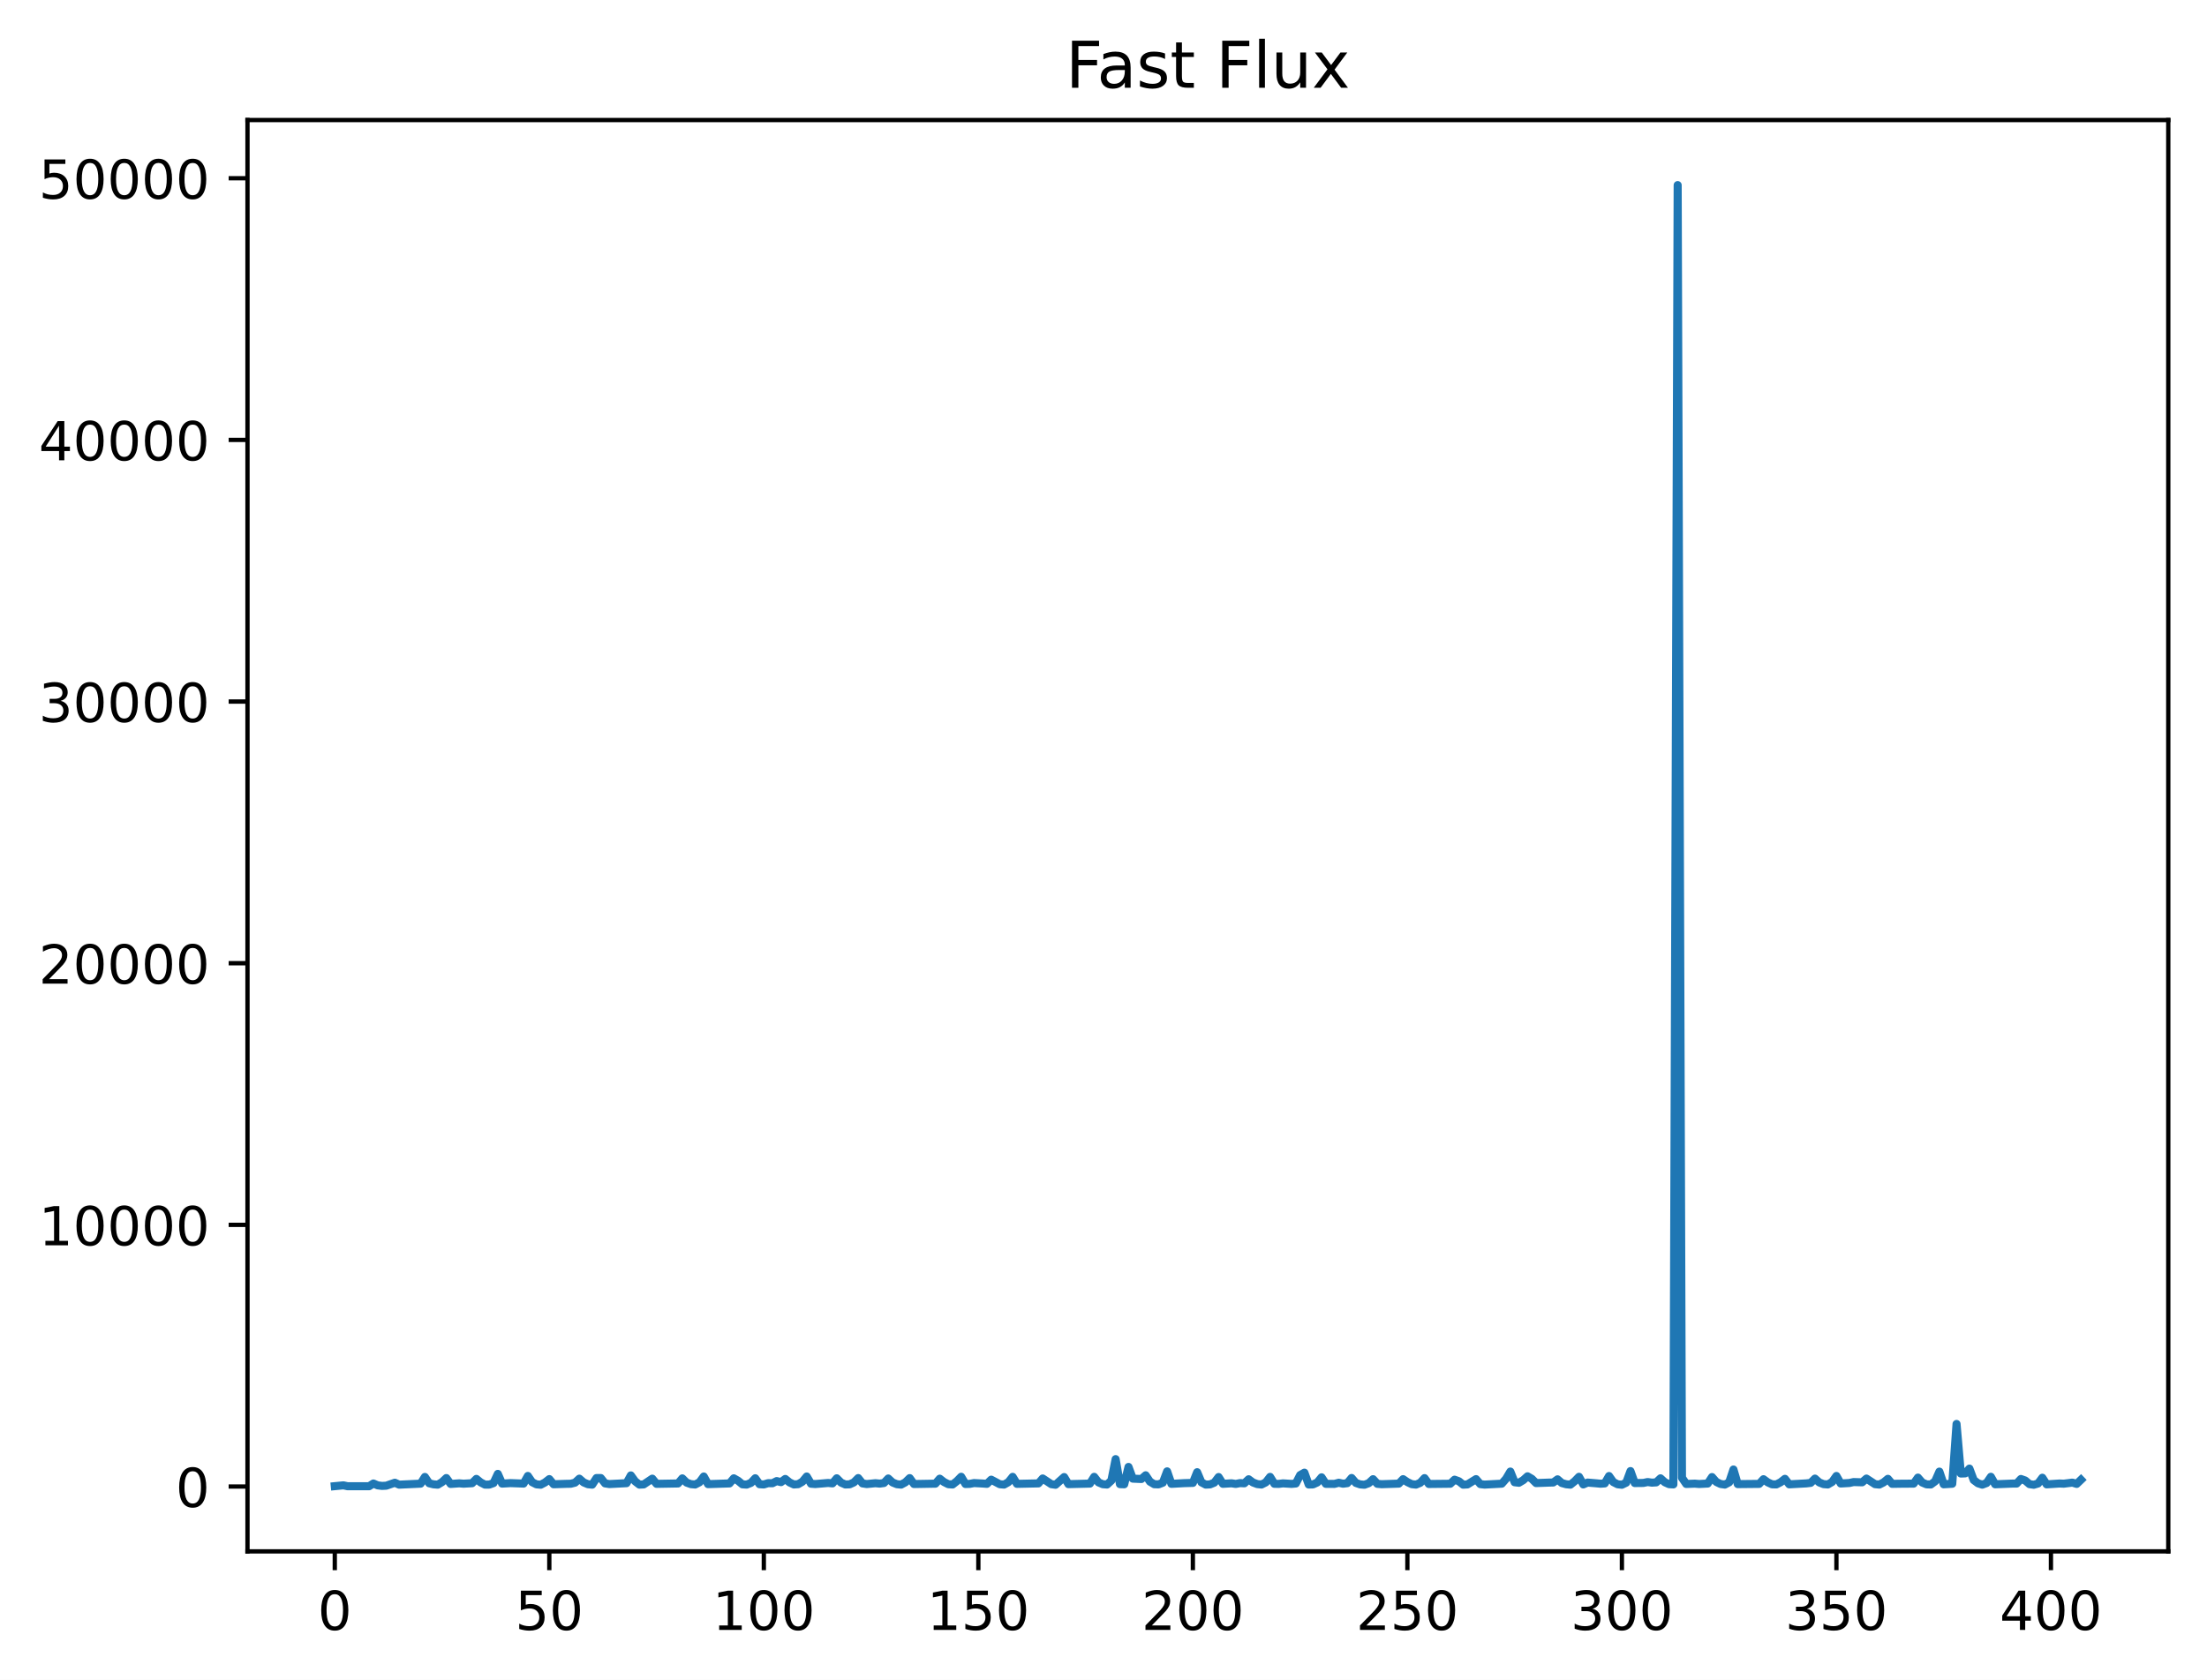
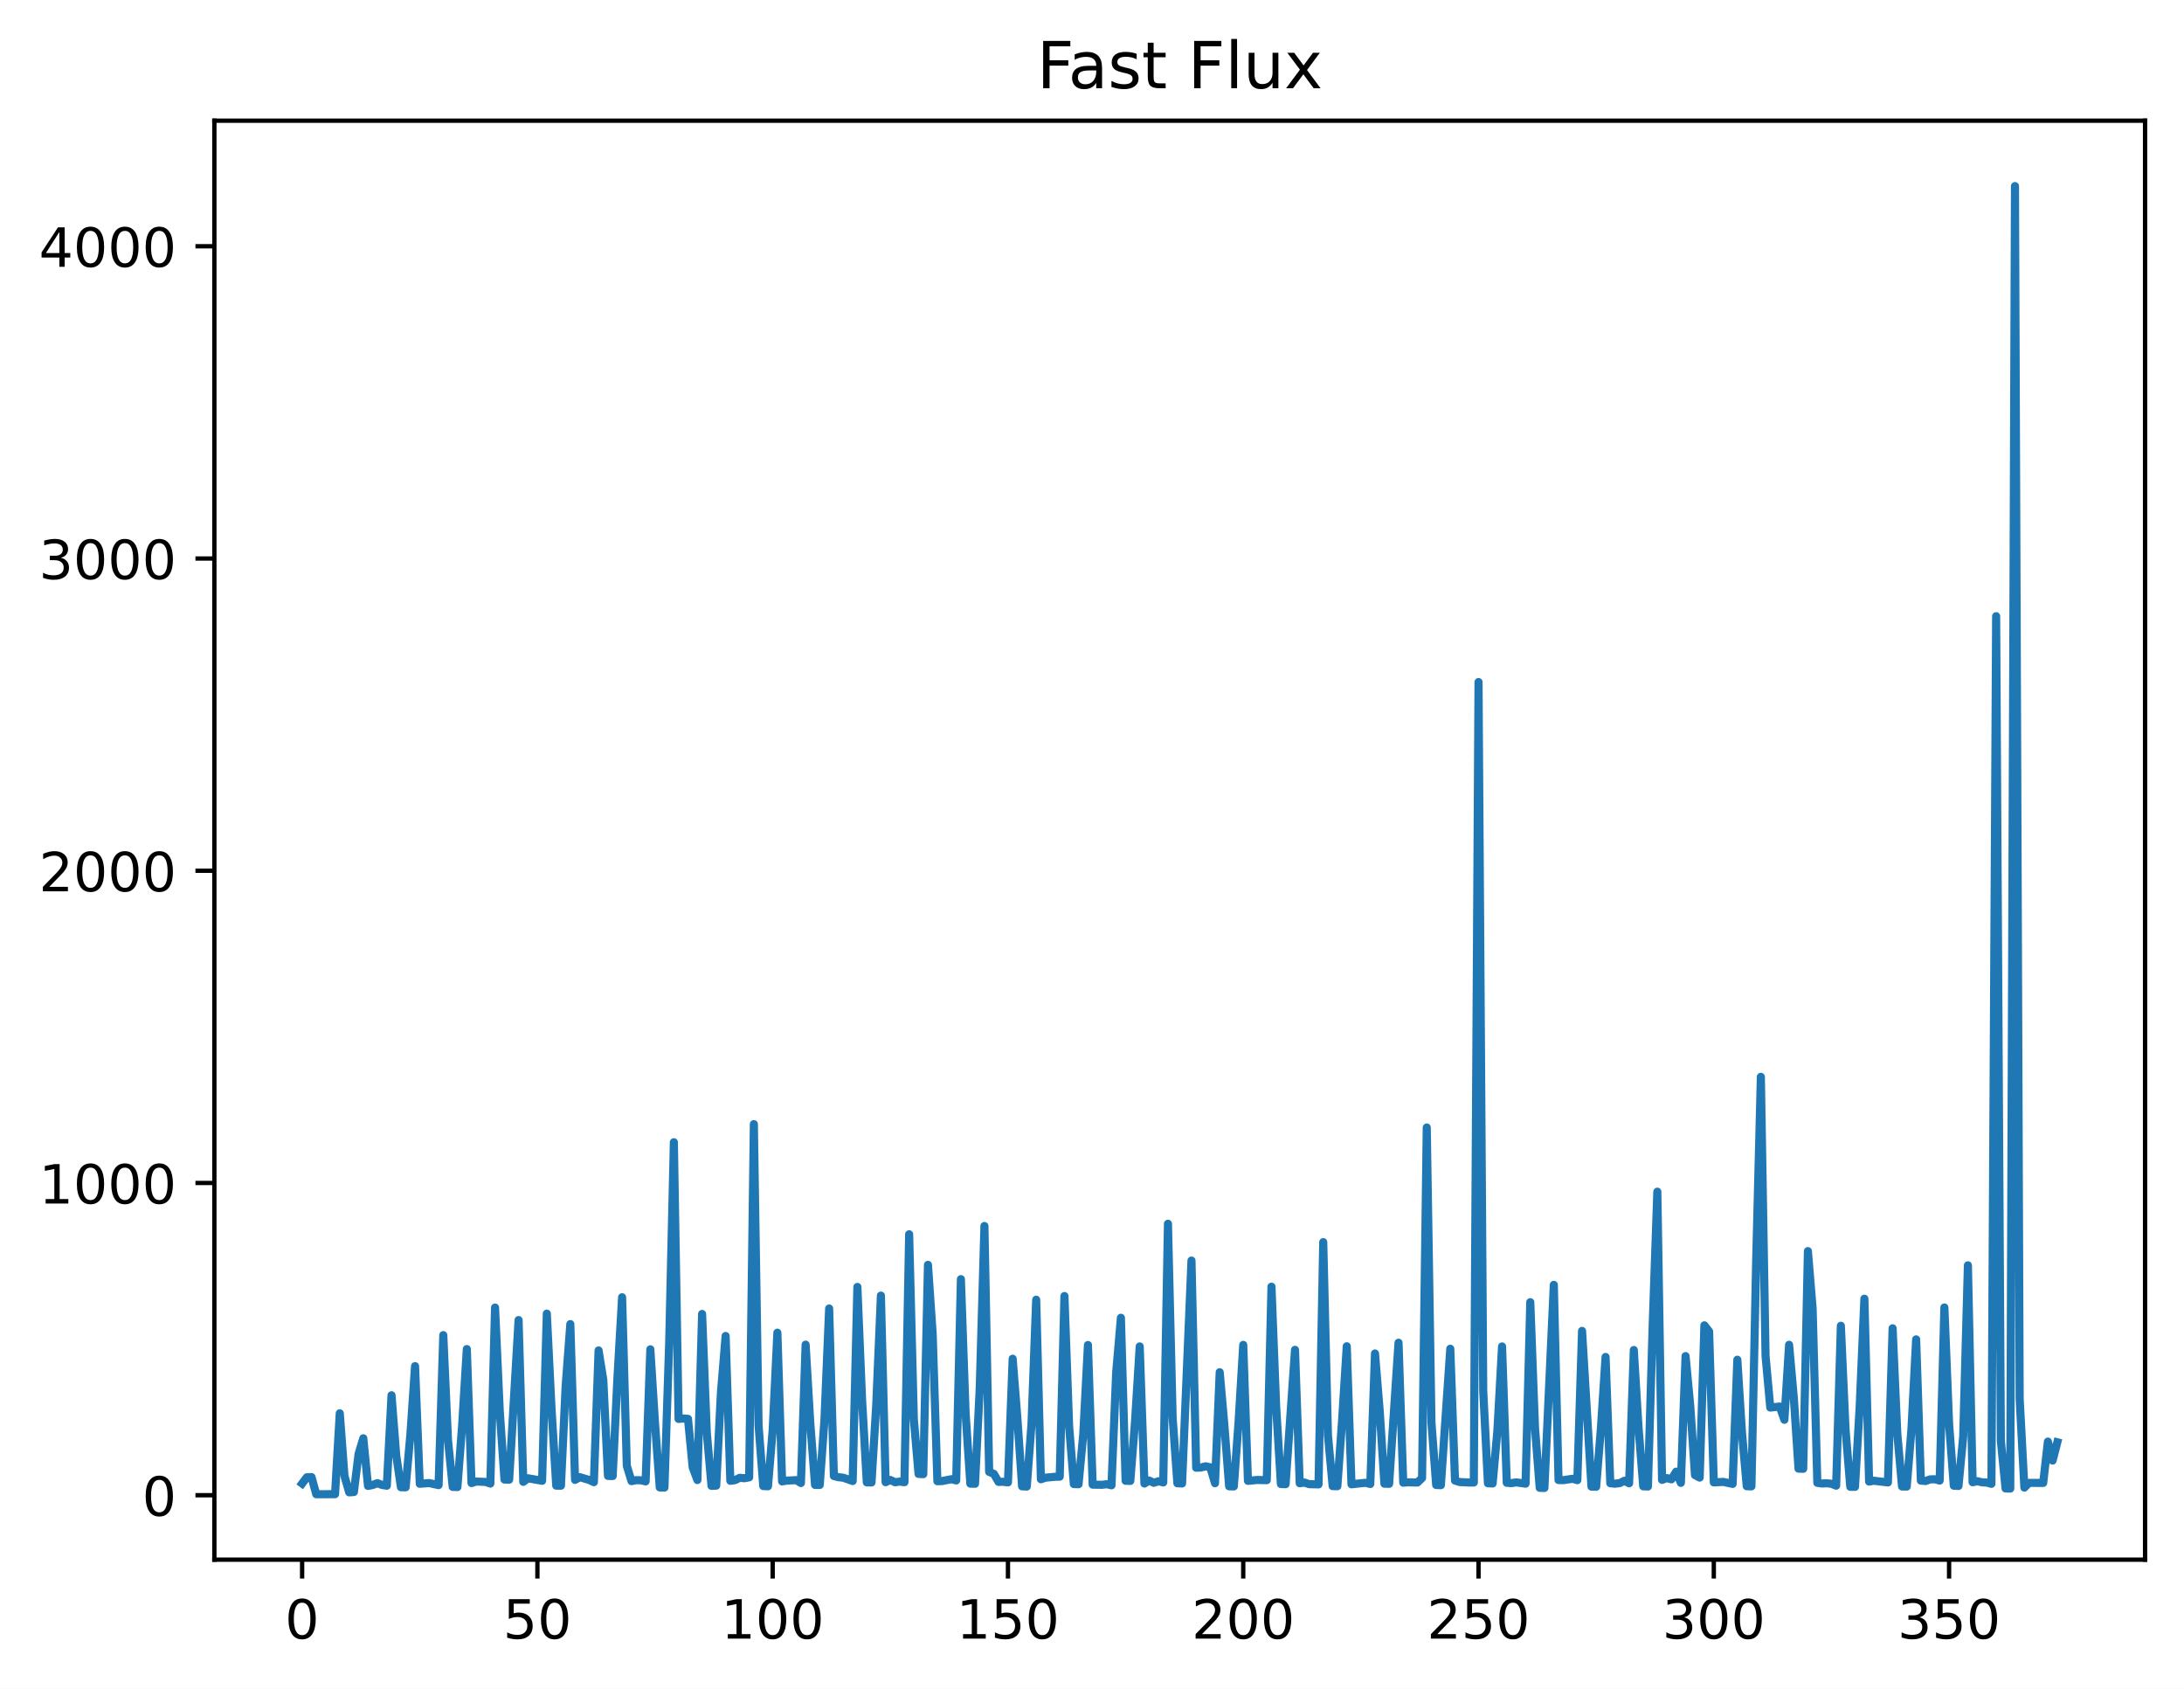
- <svg xmlns="http://www.w3.org/2000/svg" xmlns:xlink="http://www.w3.org/1999/xlink" width="410.332pt" height="312.308pt" viewBox="0 0 410.332 312.308" version="1.1">
+ <svg xmlns="http://www.w3.org/2000/svg" xmlns:xlink="http://www.w3.org/1999/xlink" width="403.97pt" height="312.308pt" viewBox="0 0 403.97 312.308" version="1.1">
  <defs>
    <style type="text/css">*{stroke-linejoin: round; stroke-linecap: butt}</style>
  </defs>
  <g id="figure_1">
    <g id="patch_1">
-       <path d="M 0 312.308  L 410.332 312.308  L 410.332 0  L 0 0  z " style="fill: #ffffff" />
+       <path d="M 0 312.308  L 403.97 312.308  L 403.97 0  L 0 0  z " style="fill: #ffffff" />
    </g>
    <g id="axes_1">
      <g id="patch_2">
-         <path d="M 46.013 288.43  L 403.132 288.43  L 403.132 22.318  L 46.013 22.318  z " style="fill: #ffffff" />
+         <path d="M 39.65 288.43  L 396.77 288.43  L 396.77 22.318  L 39.65 22.318  z " style="fill: #ffffff" />
      </g>
      <g id="matplotlib.axis_1">
        <g id="xtick_1">
          <g id="line2d_1">
            <defs>
-               <path id="m06456335c6" d="M 0 0  L 0 3.5  " style="stroke: #000000; stroke-width: 0.8" />
+               <path id="m4fea2260e2" d="M 0 0  L 0 3.5  " style="stroke: #000000; stroke-width: 0.8" />
            </defs>
            <g>
-               <use xlink:href="#m06456335c6" x="62.245" y="288.43" style="stroke: #000000; stroke-width: 0.8" />
+               <use xlink:href="#m4fea2260e2" x="55.883" y="288.43" style="stroke: #000000; stroke-width: 0.8" />
            </g>
          </g>
          <g id="text_1">
-             <g transform="translate(59.06398 303.0286) scale(0.1 -0.1)">
+             <g transform="translate(52.70148 303.0286) scale(0.1 -0.1)">
              <defs>
                <path id="DejaVuSans-30" d="M 2034 4250  Q 1547 4250 1301 3770  Q 1056 3291 1056 2328  Q 1056 1369 1301 889  Q 1547 409 2034 409  Q 2525 409 2770 889  Q 3016 1369 3016 2328  Q 3016 3291 2770 3770  Q 2525 4250 2034 4250  z M 2034 4750  Q 2819 4750 3233 4129  Q 3647 3509 3647 2328  Q 3647 1150 3233 529  Q 2819 -91 2034 -91  Q 1250 -91 836 529  Q 422 1150 422 2328  Q 422 3509 836 4129  Q 1250 4750 2034 4750  z " transform="scale(0.015625)" />
              </defs>
              <use xlink:href="#DejaVuSans-30" />
            </g>
          </g>
        </g>
        <g id="xtick_2">
          <g id="line2d_2">
            <g>
-               <use xlink:href="#m06456335c6" x="102.129" y="288.43" style="stroke: #000000; stroke-width: 0.8" />
+               <use xlink:href="#m4fea2260e2" x="99.402" y="288.43" style="stroke: #000000; stroke-width: 0.8" />
            </g>
          </g>
          <g id="text_2">
-             <g transform="translate(95.76658 303.0286) scale(0.1 -0.1)">
+             <g transform="translate(93.0396 303.0286) scale(0.1 -0.1)">
              <defs>
                <path id="DejaVuSans-35" d="M 691 4666  L 3169 4666  L 3169 4134  L 1269 4134  L 1269 2991  Q 1406 3038 1543 3061  Q 1681 3084 1819 3084  Q 2600 3084 3056 2656  Q 3513 2228 3513 1497  Q 3513 744 3044 326  Q 2575 -91 1722 -91  Q 1428 -91 1123 -41  Q 819 9 494 109  L 494 744  Q 775 591 1075 516  Q 1375 441 1709 441  Q 2250 441 2565 725  Q 2881 1009 2881 1497  Q 2881 1984 2565 2268  Q 2250 2553 1709 2553  Q 1456 2553 1204 2497  Q 953 2441 691 2322  L 691 4666  z " transform="scale(0.015625)" />
              </defs>
              <use xlink:href="#DejaVuSans-35" />
              <use xlink:href="#DejaVuSans-30" x="63.623" />
            </g>
          </g>
        </g>
        <g id="xtick_3">
          <g id="line2d_3">
            <g>
-               <use xlink:href="#m06456335c6" x="142.013" y="288.43" style="stroke: #000000; stroke-width: 0.8" />
+               <use xlink:href="#m4fea2260e2" x="142.921" y="288.43" style="stroke: #000000; stroke-width: 0.8" />
            </g>
          </g>
          <g id="text_3">
-             <g transform="translate(132.4692 303.0286) scale(0.1 -0.1)">
+             <g transform="translate(133.3777 303.0286) scale(0.1 -0.1)">
              <defs>
                <path id="DejaVuSans-31" d="M 794 531  L 1825 531  L 1825 4091  L 703 3866  L 703 4441  L 1819 4666  L 2450 4666  L 2450 531  L 3481 531  L 3481 0  L 794 0  L 794 531  z " transform="scale(0.015625)" />
              </defs>
              <use xlink:href="#DejaVuSans-31" />
              <use xlink:href="#DejaVuSans-30" x="63.623" />
              <use xlink:href="#DejaVuSans-30" x="127.246" />
            </g>
          </g>
        </g>
        <g id="xtick_4">
          <g id="line2d_4">
            <g>
-               <use xlink:href="#m06456335c6" x="181.897" y="288.43" style="stroke: #000000; stroke-width: 0.8" />
+               <use xlink:href="#m4fea2260e2" x="186.441" y="288.43" style="stroke: #000000; stroke-width: 0.8" />
            </g>
          </g>
          <g id="text_4">
-             <g transform="translate(172.353 303.0286) scale(0.1 -0.1)">
+             <g transform="translate(176.8971 303.0286) scale(0.1 -0.1)">
              <use xlink:href="#DejaVuSans-31" />
              <use xlink:href="#DejaVuSans-35" x="63.623" />
              <use xlink:href="#DejaVuSans-30" x="127.246" />
            </g>
          </g>
        </g>
        <g id="xtick_5">
          <g id="line2d_5">
            <g>
-               <use xlink:href="#m06456335c6" x="221.781" y="288.43" style="stroke: #000000; stroke-width: 0.8" />
+               <use xlink:href="#m4fea2260e2" x="229.96" y="288.43" style="stroke: #000000; stroke-width: 0.8" />
            </g>
          </g>
          <g id="text_5">
-             <g transform="translate(212.2369 303.0286) scale(0.1 -0.1)">
+             <g transform="translate(220.4165 303.0286) scale(0.1 -0.1)">
              <defs>
                <path id="DejaVuSans-32" d="M 1228 531  L 3431 531  L 3431 0  L 469 0  L 469 531  Q 828 903 1448 1529  Q 2069 2156 2228 2338  Q 2531 2678 2651 2914  Q 2772 3150 2772 3378  Q 2772 3750 2511 3984  Q 2250 4219 1831 4219  Q 1534 4219 1204 4116  Q 875 4013 500 3803  L 500 4441  Q 881 4594 1212 4672  Q 1544 4750 1819 4750  Q 2544 4750 2975 4387  Q 3406 4025 3406 3419  Q 3406 3131 3298 2873  Q 3191 2616 2906 2266  Q 2828 2175 2409 1742  Q 1991 1309 1228 531  z " transform="scale(0.015625)" />
              </defs>
              <use xlink:href="#DejaVuSans-32" />
              <use xlink:href="#DejaVuSans-30" x="63.623" />
              <use xlink:href="#DejaVuSans-30" x="127.246" />
            </g>
          </g>
        </g>
        <g id="xtick_6">
          <g id="line2d_6">
            <g>
-               <use xlink:href="#m06456335c6" x="261.664" y="288.43" style="stroke: #000000; stroke-width: 0.8" />
+               <use xlink:href="#m4fea2260e2" x="273.48" y="288.43" style="stroke: #000000; stroke-width: 0.8" />
            </g>
          </g>
          <g id="text_6">
-             <g transform="translate(252.1207 303.0286) scale(0.1 -0.1)">
+             <g transform="translate(263.9359 303.0286) scale(0.1 -0.1)">
              <use xlink:href="#DejaVuSans-32" />
              <use xlink:href="#DejaVuSans-35" x="63.623" />
              <use xlink:href="#DejaVuSans-30" x="127.246" />
            </g>
          </g>
        </g>
        <g id="xtick_7">
          <g id="line2d_7">
            <g>
-               <use xlink:href="#m06456335c6" x="301.548" y="288.43" style="stroke: #000000; stroke-width: 0.8" />
+               <use xlink:href="#m4fea2260e2" x="316.999" y="288.43" style="stroke: #000000; stroke-width: 0.8" />
            </g>
          </g>
          <g id="text_7">
-             <g transform="translate(292.0046 303.0286) scale(0.1 -0.1)">
+             <g transform="translate(307.4552 303.0286) scale(0.1 -0.1)">
              <defs>
                <path id="DejaVuSans-33" d="M 2597 2516  Q 3050 2419 3304 2112  Q 3559 1806 3559 1356  Q 3559 666 3084 287  Q 2609 -91 1734 -91  Q 1441 -91 1130 -33  Q 819 25 488 141  L 488 750  Q 750 597 1062 519  Q 1375 441 1716 441  Q 2309 441 2620 675  Q 2931 909 2931 1356  Q 2931 1769 2642 2001  Q 2353 2234 1838 2234  L 1294 2234  L 1294 2753  L 1863 2753  Q 2328 2753 2575 2939  Q 2822 3125 2822 3475  Q 2822 3834 2567 4026  Q 2313 4219 1838 4219  Q 1578 4219 1281 4162  Q 984 4106 628 3988  L 628 4550  Q 988 4650 1302 4700  Q 1616 4750 1894 4750  Q 2613 4750 3031 4423  Q 3450 4097 3450 3541  Q 3450 3153 3228 2886  Q 3006 2619 2597 2516  z " transform="scale(0.015625)" />
              </defs>
              <use xlink:href="#DejaVuSans-33" />
              <use xlink:href="#DejaVuSans-30" x="63.623" />
              <use xlink:href="#DejaVuSans-30" x="127.246" />
            </g>
          </g>
        </g>
        <g id="xtick_8">
          <g id="line2d_8">
            <g>
-               <use xlink:href="#m06456335c6" x="341.432" y="288.43" style="stroke: #000000; stroke-width: 0.8" />
+               <use xlink:href="#m4fea2260e2" x="360.518" y="288.43" style="stroke: #000000; stroke-width: 0.8" />
            </g>
          </g>
          <g id="text_8">
-             <g transform="translate(331.8884 303.0286) scale(0.1 -0.1)">
+             <g transform="translate(350.9746 303.0286) scale(0.1 -0.1)">
              <use xlink:href="#DejaVuSans-33" />
              <use xlink:href="#DejaVuSans-35" x="63.623" />
              <use xlink:href="#DejaVuSans-30" x="127.246" />
            </g>
          </g>
        </g>
-         <g id="xtick_9">
-           <g id="line2d_9">
-             <g>
-               <use xlink:href="#m06456335c6" x="381.316" y="288.43" style="stroke: #000000; stroke-width: 0.8" />
-             </g>
-           </g>
-           <g id="text_9">
-             <g transform="translate(371.7723 303.0286) scale(0.1 -0.1)">
-               <defs>
-                 <path id="DejaVuSans-34" d="M 2419 4116  L 825 1625  L 2419 1625  L 2419 4116  z M 2253 4666  L 3047 4666  L 3047 1625  L 3713 1625  L 3713 1100  L 3047 1100  L 3047 0  L 2419 0  L 2419 1100  L 313 1100  L 313 1709  L 2253 4666  z " transform="scale(0.015625)" />
-               </defs>
-               <use xlink:href="#DejaVuSans-34" />
-               <use xlink:href="#DejaVuSans-30" x="63.623" />
-               <use xlink:href="#DejaVuSans-30" x="127.246" />
-             </g>
-           </g>
-         </g>
      </g>
      <g id="matplotlib.axis_2">
        <g id="ytick_1">
+           <g id="line2d_9">
+             <defs>
+               <path id="m0631830328" d="M 0 0  L -3.5 0  " style="stroke: #000000; stroke-width: 0.8" />
+             </defs>
+             <g>
+               <use xlink:href="#m0631830328" x="39.65" y="276.516" style="stroke: #000000; stroke-width: 0.8" />
+             </g>
+           </g>
+           <g id="text_9">
+             <g transform="translate(26.2875 280.3149) scale(0.1 -0.1)">
+               <use xlink:href="#DejaVuSans-30" />
+             </g>
+           </g>
+         </g>
+         <g id="ytick_2">
          <g id="line2d_10">
-             <defs>
-               <path id="me4d2032000" d="M 0 0  L -3.5 0  " style="stroke: #000000; stroke-width: 0.8" />
-             </defs>
-             <g>
-               <use xlink:href="#me4d2032000" x="46.013" y="276.374" style="stroke: #000000; stroke-width: 0.8" />
+             <g>
+               <use xlink:href="#m0631830328" x="39.65" y="218.772" style="stroke: #000000; stroke-width: 0.8" />
            </g>
          </g>
          <g id="text_10">
-             <g transform="translate(32.65 280.1734) scale(0.1 -0.1)">
-               <use xlink:href="#DejaVuSans-30" />
-             </g>
-           </g>
-         </g>
-         <g id="ytick_2">
+             <g transform="translate(7.2 222.5712) scale(0.1 -0.1)">
+               <use xlink:href="#DejaVuSans-31" />
+               <use xlink:href="#DejaVuSans-30" x="63.623" />
+               <use xlink:href="#DejaVuSans-30" x="127.246" />
+               <use xlink:href="#DejaVuSans-30" x="190.869" />
+             </g>
+           </g>
+         </g>
+         <g id="ytick_3">
          <g id="line2d_11">
            <g>
-               <use xlink:href="#me4d2032000" x="46.013" y="227.727" style="stroke: #000000; stroke-width: 0.8" />
+               <use xlink:href="#m0631830328" x="39.65" y="161.028" style="stroke: #000000; stroke-width: 0.8" />
            </g>
          </g>
          <g id="text_11">
-             <g transform="translate(7.2 231.5257) scale(0.1 -0.1)">
-               <use xlink:href="#DejaVuSans-31" />
-               <use xlink:href="#DejaVuSans-30" x="63.623" />
-               <use xlink:href="#DejaVuSans-30" x="127.246" />
-               <use xlink:href="#DejaVuSans-30" x="190.869" />
-               <use xlink:href="#DejaVuSans-30" x="254.492" />
-             </g>
-           </g>
-         </g>
-         <g id="ytick_3">
+             <g transform="translate(7.2 164.8274) scale(0.1 -0.1)">
+               <use xlink:href="#DejaVuSans-32" />
+               <use xlink:href="#DejaVuSans-30" x="63.623" />
+               <use xlink:href="#DejaVuSans-30" x="127.246" />
+               <use xlink:href="#DejaVuSans-30" x="190.869" />
+             </g>
+           </g>
+         </g>
+         <g id="ytick_4">
          <g id="line2d_12">
            <g>
-               <use xlink:href="#me4d2032000" x="46.013" y="179.079" style="stroke: #000000; stroke-width: 0.8" />
+               <use xlink:href="#m0631830328" x="39.65" y="103.284" style="stroke: #000000; stroke-width: 0.8" />
            </g>
          </g>
          <g id="text_12">
-             <g transform="translate(7.2 182.8781) scale(0.1 -0.1)">
-               <use xlink:href="#DejaVuSans-32" />
-               <use xlink:href="#DejaVuSans-30" x="63.623" />
-               <use xlink:href="#DejaVuSans-30" x="127.246" />
-               <use xlink:href="#DejaVuSans-30" x="190.869" />
-               <use xlink:href="#DejaVuSans-30" x="254.492" />
-             </g>
-           </g>
-         </g>
-         <g id="ytick_4">
+             <g transform="translate(7.2 107.0837) scale(0.1 -0.1)">
+               <use xlink:href="#DejaVuSans-33" />
+               <use xlink:href="#DejaVuSans-30" x="63.623" />
+               <use xlink:href="#DejaVuSans-30" x="127.246" />
+               <use xlink:href="#DejaVuSans-30" x="190.869" />
+             </g>
+           </g>
+         </g>
+         <g id="ytick_5">
          <g id="line2d_13">
            <g>
-               <use xlink:href="#me4d2032000" x="46.013" y="130.431" style="stroke: #000000; stroke-width: 0.8" />
+               <use xlink:href="#m0631830328" x="39.65" y="45.541" style="stroke: #000000; stroke-width: 0.8" />
            </g>
          </g>
          <g id="text_13">
-             <g transform="translate(7.2 134.2304) scale(0.1 -0.1)">
-               <use xlink:href="#DejaVuSans-33" />
-               <use xlink:href="#DejaVuSans-30" x="63.623" />
-               <use xlink:href="#DejaVuSans-30" x="127.246" />
-               <use xlink:href="#DejaVuSans-30" x="190.869" />
-               <use xlink:href="#DejaVuSans-30" x="254.492" />
-             </g>
-           </g>
-         </g>
-         <g id="ytick_5">
-           <g id="line2d_14">
-             <g>
-               <use xlink:href="#me4d2032000" x="46.013" y="81.784" style="stroke: #000000; stroke-width: 0.8" />
-             </g>
-           </g>
-           <g id="text_14">
-             <g transform="translate(7.2 85.58278) scale(0.1 -0.1)">
+             <g transform="translate(7.2 49.33999) scale(0.1 -0.1)">
+               <defs>
+                 <path id="DejaVuSans-34" d="M 2419 4116  L 825 1625  L 2419 1625  L 2419 4116  z M 2253 4666  L 3047 4666  L 3047 1625  L 3713 1625  L 3713 1100  L 3047 1100  L 3047 0  L 2419 0  L 2419 1100  L 313 1100  L 313 1709  L 2253 4666  z " transform="scale(0.015625)" />
+               </defs>
              <use xlink:href="#DejaVuSans-34" />
              <use xlink:href="#DejaVuSans-30" x="63.623" />
              <use xlink:href="#DejaVuSans-30" x="127.246" />
              <use xlink:href="#DejaVuSans-30" x="190.869" />
-               <use xlink:href="#DejaVuSans-30" x="254.492" />
-             </g>
-           </g>
-         </g>
-         <g id="ytick_6">
-           <g id="line2d_15">
-             <g>
-               <use xlink:href="#me4d2032000" x="46.013" y="33.136" style="stroke: #000000; stroke-width: 0.8" />
-             </g>
-           </g>
-           <g id="text_15">
-             <g transform="translate(7.2 36.93513) scale(0.1 -0.1)">
-               <use xlink:href="#DejaVuSans-35" />
-               <use xlink:href="#DejaVuSans-30" x="63.623" />
-               <use xlink:href="#DejaVuSans-30" x="127.246" />
-               <use xlink:href="#DejaVuSans-30" x="190.869" />
-               <use xlink:href="#DejaVuSans-30" x="254.492" />
-             </g>
-           </g>
-         </g>
-       </g>
-       <g id="line2d_16">
-         <path d="M 62.245 276.306  L 63.841 276.153  L 64.638 276.322  L 68.627 276.316  L 69.424 275.812  L 70.222 276.156  L 71.02 276.259  L 71.817 276.218  L 73.413 275.667  L 74.21 276.027  L 78.199 275.842  L 78.996 274.591  L 79.794 275.768  L 80.592 275.963  L 81.389 276.03  L 82.187 275.55  L 82.985 274.799  L 83.783 275.894  L 85.378 275.781  L 86.176 275.846  L 87.771 275.757  L 88.569 274.956  L 89.366 275.609  L 90.164 276.018  L 90.962 276.016  L 91.759 275.732  L 92.557 274.022  L 93.355 275.83  L 94.95 275.739  L 97.343 275.827  L 98.141 274.406  L 98.938 275.564  L 99.736 275.969  L 100.534 276.038  L 101.331 275.62  L 102.129 274.995  L 102.927 275.954  L 105.32 275.872  L 106.117 275.858  L 106.915 275.653  L 107.713 274.915  L 108.51 275.608  L 109.308 275.945  L 110.106 276.024  L 110.904 274.798  L 111.701 274.798  L 112.499 275.793  L 113.297 275.916  L 116.487 275.75  L 117.285 274.306  L 118.083 275.406  L 118.88 276.021  L 119.678 275.981  L 121.273 274.911  L 122.071 275.876  L 126.059 275.805  L 126.857 274.861  L 127.655 275.645  L 128.452 275.93  L 129.25 275.999  L 130.048 275.587  L 130.845 274.51  L 131.643 275.93  L 135.632 275.796  L 136.429 274.849  L 137.227 275.303  L 138.025 275.963  L 138.822 276.017  L 139.62 275.696  L 140.418 274.84  L 141.215 275.945  L 142.013 275.99  L 142.811 275.748  L 143.608 275.763  L 144.406 275.36  L 145.204 275.559  L 146.001 274.966  L 146.799 275.615  L 147.597 275.989  L 148.394 275.937  L 149.192 275.474  L 149.99 274.509  L 150.787 275.854  L 151.585 275.913  L 153.978 275.709  L 154.776 275.79  L 155.573 274.844  L 156.371 275.647  L 157.169 275.994  L 157.966 275.967  L 158.764 275.604  L 159.562 274.803  L 160.359 275.796  L 161.157 275.914  L 162.753 275.756  L 163.55 275.83  L 164.348 275.722  L 165.146 274.881  L 165.943 275.616  L 166.741 275.939  L 167.539 276.018  L 168.336 275.591  L 169.134 274.811  L 169.932 275.911  L 173.92 275.841  L 174.718 274.918  L 175.515 275.539  L 176.313 275.944  L 177.111 275.997  L 177.908 275.371  L 178.706 274.559  L 179.504 275.907  L 180.301 275.88  L 181.099 275.728  L 182.694 275.815  L 183.492 275.873  L 184.29 275.1  L 185.885 275.951  L 186.683 276.011  L 187.481 275.564  L 188.278 274.574  L 189.076 275.877  L 193.064 275.791  L 193.862 274.877  L 195.457 275.935  L 196.255 276.043  L 197.85 274.615  L 198.648 275.931  L 202.636 275.829  L 203.434 274.572  L 204.232 275.6  L 205.029 275.943  L 205.827 276.003  L 206.625 275.271  L 207.422 271.281  L 208.22 275.93  L 209.018 275.958  L 209.815 272.731  L 210.613 274.908  L 212.209 274.977  L 213.006 274.284  L 213.804 275.469  L 214.602 275.945  L 215.399 275.976  L 216.197 275.663  L 216.995 273.555  L 217.792 275.875  L 220.185 275.744  L 221.781 275.699  L 222.578 273.71  L 223.376 275.599  L 224.174 276.02  L 224.971 275.979  L 225.769 275.653  L 226.567 274.611  L 227.364 275.871  L 228.96 275.774  L 229.757 275.892  L 230.555 275.737  L 231.353 275.778  L 232.15 275.025  L 232.948 275.619  L 233.746 275.919  L 234.543 276.003  L 235.341 275.602  L 236.139 274.58  L 236.936 275.866  L 237.734 275.886  L 238.532 275.785  L 240.127 275.884  L 240.925 275.811  L 241.723 274.251  L 242.52 273.796  L 243.318 276.002  L 244.116 275.982  L 244.913 275.62  L 245.711 274.662  L 246.509 275.874  L 248.104 275.886  L 248.902 275.673  L 249.699 275.849  L 250.497 275.745  L 251.295 274.785  L 252.092 275.706  L 252.89 275.979  L 253.688 276.042  L 254.485 275.754  L 255.283 275.007  L 256.081 275.872  L 256.878 275.943  L 260.069 275.834  L 260.867 275.004  L 261.664 275.55  L 262.462 275.93  L 263.26 276.018  L 264.058 275.686  L 264.855 274.811  L 265.653 275.901  L 269.641 275.857  L 270.439 275.102  L 271.237 275.393  L 272.034 276.029  L 272.832 275.984  L 274.427 274.997  L 275.225 275.928  L 276.023 276.014  L 279.213 275.844  L 280.011 274.937  L 280.809 273.591  L 281.606 275.579  L 282.404 275.672  L 283.202 275.193  L 283.999 274.472  L 284.797 274.941  L 285.595 275.732  L 287.988 275.644  L 288.786 275.623  L 289.583 275.038  L 290.381 275.725  L 291.179 275.949  L 291.976 276.027  L 292.774 275.391  L 293.572 274.566  L 294.369 275.984  L 295.167 275.64  L 296.762 275.772  L 297.56 275.849  L 298.358 275.795  L 299.155 274.423  L 299.953 275.547  L 300.751 275.956  L 301.548 276.044  L 302.346 275.661  L 303.144 273.501  L 303.941 275.726  L 305.537 275.707  L 306.334 275.539  L 307.132 275.652  L 307.93 275.602  L 308.727 274.85  L 309.525 275.578  L 310.323 275.939  L 311.12 275.978  L 311.918 34.414  L 312.716 274.739  L 313.513 275.899  L 315.109 275.838  L 315.907 275.905  L 317.502 275.821  L 318.3 274.613  L 319.097 275.521  L 319.895 275.901  L 320.693 276.012  L 321.49 275.592  L 322.288 273.212  L 323.086 275.924  L 327.074 275.884  L 327.872 275.014  L 328.669 275.6  L 329.467 275.965  L 330.265 275.983  L 331.062 275.576  L 331.86 274.944  L 332.658 275.967  L 335.848 275.79  L 336.646 275.694  L 337.444 274.902  L 338.241 275.613  L 339.039 275.928  L 339.837 275.992  L 340.635 275.525  L 341.432 274.412  L 342.23 275.81  L 343.825 275.719  L 344.623 275.543  L 346.218 275.589  L 347.016 274.896  L 348.611 275.936  L 349.409 276.011  L 350.207 275.605  L 351.004 274.942  L 351.802 275.877  L 353.397 275.852  L 355.79 275.834  L 356.588 274.714  L 357.386 275.629  L 358.183 275.967  L 358.981 275.997  L 359.779 275.411  L 360.576 273.6  L 361.374 275.957  L 362.969 275.859  L 363.767 264.741  L 364.565 273.959  L 365.362 273.93  L 366.16 273.041  L 366.958 275.171  L 367.756 275.773  L 368.553 276.027  L 369.351 275.727  L 370.149 274.565  L 370.946 275.958  L 374.137 275.828  L 374.935 275.823  L 375.732 274.972  L 376.53 275.254  L 377.328 275.932  L 378.125 276.044  L 378.923 275.81  L 379.721 274.741  L 380.518 275.971  L 382.911 275.814  L 383.709 275.845  L 385.304 275.647  L 386.102 275.887  L 386.9 275.123  L 386.9 275.123  " clip-path="url(#p2d61f3fde3)" style="fill: none; stroke: #1f77b4; stroke-width: 1.5; stroke-linecap: square" />
+             </g>
+           </g>
+         </g>
+       </g>
+       <g id="line2d_14">
+         <path d="M 55.883 274.355  L 56.753 273.197  L 57.624 273.162  L 58.494 276.334  L 61.975 276.319  L 62.846 261.366  L 63.716 272.96  L 64.587 275.982  L 65.457 275.925  L 66.327 268.871  L 67.198 265.983  L 68.068 274.794  L 68.939 274.62  L 69.809 274.28  L 70.679 274.617  L 71.55 274.752  L 72.42 258.029  L 73.29 269.157  L 74.161 275.034  L 75.031 275.049  L 75.902 265.34  L 76.772 252.644  L 77.642 274.398  L 79.383 274.265  L 81.124 274.646  L 81.994 246.907  L 82.865 266.326  L 83.735 274.974  L 84.606 275.003  L 85.476 263.699  L 86.346 249.483  L 87.217 274.268  L 88.087 273.981  L 89.828 274.06  L 90.698 274.362  L 91.569 241.81  L 92.439 260.954  L 93.309 273.608  L 94.18 273.643  L 95.921 244.121  L 96.791 274.038  L 97.661 273.379  L 100.272 273.843  L 101.143 242.931  L 102.013 260.487  L 102.884 274.744  L 103.754 274.752  L 104.624 256.378  L 105.495 244.865  L 106.365 273.677  L 107.236 273.176  L 108.976 273.688  L 109.847 274.102  L 110.717 249.738  L 111.588 255.165  L 112.458 272.945  L 113.328 272.967  L 114.199 254.921  L 115.069 239.903  L 115.939 271.077  L 116.81 273.909  L 117.68 273.727  L 118.551 273.753  L 119.421 273.953  L 120.291 249.533  L 121.162 263.271  L 122.032 275.073  L 122.903 275.089  L 123.773 248.502  L 124.643 211.234  L 125.514 262.403  L 126.384 262.321  L 127.255 262.389  L 128.125 271.36  L 128.995 273.707  L 129.866 242.992  L 130.736 265.003  L 131.606 274.781  L 132.477 274.742  L 133.347 257.574  L 134.218 247.065  L 135.088 273.847  L 135.958 273.725  L 136.829 273.292  L 137.699 273.369  L 138.57 273.208  L 139.44 207.887  L 140.31 263.614  L 141.181 274.823  L 142.051 274.856  L 142.921 264.46  L 143.792 246.458  L 144.662 273.952  L 145.533 273.811  L 147.273 273.723  L 148.144 274.26  L 149.014 248.669  L 149.885 263.302  L 150.755 274.606  L 151.625 274.614  L 152.496 262.602  L 153.366 241.983  L 154.237 272.96  L 155.107 273.183  L 155.977 273.275  L 157.718 273.889  L 158.588 237.993  L 159.459 258.87  L 160.329 274.141  L 161.2 274.157  L 162.07 259.942  L 162.94 239.598  L 163.811 274.102  L 164.681 273.692  L 165.552 274.112  L 166.422 273.987  L 167.292 274.105  L 168.163 228.257  L 169.033 262.535  L 169.903 272.568  L 170.774 272.619  L 171.644 233.911  L 172.515 246.651  L 173.385 273.92  L 174.255 273.894  L 175.996 273.549  L 176.867 273.783  L 177.737 236.557  L 178.607 261.414  L 179.478 274.369  L 180.348 274.397  L 181.219 256.728  L 182.089 226.727  L 182.959 272.197  L 183.83 272.563  L 184.7 274.046  L 185.57 274.036  L 186.441 274.143  L 187.311 251.275  L 188.182 262.262  L 189.052 274.866  L 189.922 274.909  L 190.793 263.363  L 191.663 240.36  L 192.534 273.56  L 193.404 273.266  L 195.145 273.105  L 196.015 273.082  L 196.886 239.677  L 197.756 263.81  L 198.626 274.454  L 199.497 274.476  L 200.367 265.261  L 201.237 248.736  L 202.108 274.561  L 203.849 274.585  L 204.719 274.476  L 205.589 274.678  L 206.46 253.785  L 207.33 243.701  L 208.201 273.843  L 209.071 273.868  L 209.941 262.949  L 210.812 248.995  L 211.682 274.354  L 212.552 273.799  L 213.423 274.214  L 214.293 273.928  L 215.164 274.147  L 216.034 226.313  L 216.904 262.243  L 217.775 274.305  L 218.645 274.338  L 220.386 233.122  L 221.256 271.429  L 222.127 271.391  L 222.997 271.167  L 223.868 271.353  L 224.738 274.297  L 225.608 253.769  L 226.479 263.671  L 227.349 274.869  L 228.219 274.883  L 229.09 263.025  L 229.96 248.709  L 230.831 273.857  L 232.571 273.69  L 234.312 273.732  L 235.183 237.952  L 236.053 260.241  L 236.923 274.441  L 237.794 274.474  L 239.534 249.626  L 240.405 274.302  L 241.275 274.168  L 242.146 274.468  L 243.886 274.512  L 244.757 229.712  L 245.627 265.399  L 246.498 274.83  L 247.368 274.846  L 248.238 262.75  L 249.109 248.97  L 249.979 274.49  L 252.59 274.212  L 253.461 274.439  L 254.331 250.304  L 255.201 260.911  L 256.072 274.379  L 256.942 274.408  L 258.683 248.311  L 259.553 274.193  L 260.424 274.125  L 262.165 274.169  L 263.035 273.335  L 263.905 208.511  L 264.776 263.149  L 265.646 274.619  L 266.517 274.657  L 268.257 249.429  L 269.128 273.802  L 269.998 274.081  L 271.739 274.163  L 272.609 274.164  L 273.48 126.128  L 274.35 257.262  L 275.22 274.302  L 276.091 274.336  L 276.961 264.681  L 277.832 249  L 278.702 274.212  L 279.572 274.277  L 280.443 274.139  L 282.183 274.375  L 283.054 240.816  L 283.924 264.035  L 284.795 275.145  L 285.665 275.171  L 287.406 237.608  L 288.276 273.706  L 289.147 273.727  L 290.887 273.476  L 291.758 273.727  L 292.628 246.129  L 294.369 274.919  L 295.239 274.945  L 296.11 264.234  L 296.98 250.945  L 297.85 274.298  L 298.721 274.382  L 299.591 274.275  L 300.462 273.839  L 301.332 274.308  L 302.202 249.659  L 303.073 263.949  L 303.943 274.863  L 304.814 274.899  L 305.684 245.398  L 306.554 220.381  L 307.425 273.672  L 308.295 273.344  L 309.165 273.571  L 310.036 272.155  L 310.906 274.232  L 311.777 250.784  L 312.647 260.03  L 313.517 272.791  L 314.388 273.254  L 315.258 245.098  L 316.129 246.22  L 316.999 274.141  L 318.74 274.049  L 320.481 274.421  L 321.351 251.458  L 322.221 265.076  L 323.092 274.848  L 323.962 274.871  L 324.832 233.314  L 325.703 199.139  L 326.573 250.808  L 327.444 260.301  L 329.184 260.117  L 330.055 262.563  L 330.925 248.695  L 331.796 258.471  L 332.666 271.602  L 333.536 271.623  L 334.407 231.371  L 335.277 241.966  L 336.148 274.22  L 337.018 274.348  L 337.888 274.301  L 338.759 274.4  L 339.629 274.747  L 340.499 245.177  L 341.37 264.41  L 342.24 274.954  L 343.111 274.966  L 343.981 260.176  L 344.851 240.176  L 345.722 273.986  L 346.592 273.833  L 349.203 274.15  L 350.074 245.645  L 350.944 265.197  L 351.814 274.894  L 352.685 274.913  L 353.555 264.352  L 354.426 247.693  L 355.296 273.812  L 356.166 273.885  L 357.037 273.576  L 357.907 273.565  L 358.778 273.805  L 359.648 241.791  L 360.518 263.304  L 361.389 274.752  L 362.259 274.8  L 363.13 265.674  L 364 233.993  L 364.87 274.114  L 365.741 273.917  L 366.611 274.126  L 367.481 274.172  L 368.352 274.404  L 369.222 113.956  L 370.093 266.474  L 370.963 275.26  L 371.833 275.284  L 372.704 34.414  L 373.574 258.724  L 374.445 275.102  L 375.315 274.231  L 377.056 274.237  L 377.926 274.24  L 378.796 266.597  L 379.667 270.103  L 380.537 266.723  L 380.537 266.723  " clip-path="url(#pb87faacc0f)" style="fill: none; stroke: #1f77b4; stroke-width: 1.5; stroke-linecap: square" />
      </g>
      <g id="patch_3">
-         <path d="M 46.013 288.43  L 46.013 22.318  " style="fill: none; stroke: #000000; stroke-width: 0.8; stroke-linejoin: miter; stroke-linecap: square" />
+         <path d="M 39.65 288.43  L 39.65 22.318  " style="fill: none; stroke: #000000; stroke-width: 0.8; stroke-linejoin: miter; stroke-linecap: square" />
      </g>
      <g id="patch_4">
-         <path d="M 403.132 288.43  L 403.132 22.318  " style="fill: none; stroke: #000000; stroke-width: 0.8; stroke-linejoin: miter; stroke-linecap: square" />
+         <path d="M 396.77 288.43  L 396.77 22.318  " style="fill: none; stroke: #000000; stroke-width: 0.8; stroke-linejoin: miter; stroke-linecap: square" />
      </g>
      <g id="patch_5">
-         <path d="M 46.013 288.43  L 403.132 288.43  " style="fill: none; stroke: #000000; stroke-width: 0.8; stroke-linejoin: miter; stroke-linecap: square" />
+         <path d="M 39.65 288.43  L 396.77 288.43  " style="fill: none; stroke: #000000; stroke-width: 0.8; stroke-linejoin: miter; stroke-linecap: square" />
      </g>
      <g id="patch_6">
-         <path d="M 46.013 22.318  L 403.132 22.318  " style="fill: none; stroke: #000000; stroke-width: 0.8; stroke-linejoin: miter; stroke-linecap: square" />
-       </g>
-       <g id="text_16">
-         <g transform="translate(198.1359 16.31812) scale(0.12 -0.12)">
+         <path d="M 39.65 22.318  L 396.77 22.318  " style="fill: none; stroke: #000000; stroke-width: 0.8; stroke-linejoin: miter; stroke-linecap: square" />
+       </g>
+       <g id="text_14">
+         <g transform="translate(191.7734 16.31812) scale(0.12 -0.12)">
          <defs>
            <path id="DejaVuSans-46" d="M 628 4666  L 3309 4666  L 3309 4134  L 1259 4134  L 1259 2759  L 3109 2759  L 3109 2228  L 1259 2228  L 1259 0  L 628 0  L 628 4666  z " transform="scale(0.015625)" />
            <path id="DejaVuSans-61" d="M 2194 1759  Q 1497 1759 1228 1600  Q 959 1441 959 1056  Q 959 750 1161 570  Q 1363 391 1709 391  Q 2188 391 2477 730  Q 2766 1069 2766 1631  L 2766 1759  L 2194 1759  z M 3341 1997  L 3341 0  L 2766 0  L 2766 531  Q 2569 213 2275 61  Q 1981 -91 1556 -91  Q 1019 -91 701 211  Q 384 513 384 1019  Q 384 1609 779 1909  Q 1175 2209 1959 2209  L 2766 2209  L 2766 2266  Q 2766 2663 2505 2880  Q 2244 3097 1772 3097  Q 1472 3097 1187 3025  Q 903 2953 641 2809  L 641 3341  Q 956 3463 1253 3523  Q 1550 3584 1831 3584  Q 2591 3584 2966 3190  Q 3341 2797 3341 1997  z " transform="scale(0.015625)" />
            <path id="DejaVuSans-73" d="M 2834 3397  L 2834 2853  Q 2591 2978 2328 3040  Q 2066 3103 1784 3103  Q 1356 3103 1142 2972  Q 928 2841 928 2578  Q 928 2378 1081 2264  Q 1234 2150 1697 2047  L 1894 2003  Q 2506 1872 2764 1633  Q 3022 1394 3022 966  Q 3022 478 2636 193  Q 2250 -91 1575 -91  Q 1294 -91 989 -36  Q 684 19 347 128  L 347 722  Q 666 556 975 473  Q 1284 391 1588 391  Q 1994 391 2212 530  Q 2431 669 2431 922  Q 2431 1156 2273 1281  Q 2116 1406 1581 1522  L 1381 1569  Q 847 1681 609 1914  Q 372 2147 372 2553  Q 372 3047 722 3315  Q 1072 3584 1716 3584  Q 2034 3584 2315 3537  Q 2597 3491 2834 3397  z " transform="scale(0.015625)" />
            <path id="DejaVuSans-74" d="M 1172 4494  L 1172 3500  L 2356 3500  L 2356 3053  L 1172 3053  L 1172 1153  Q 1172 725 1289 603  Q 1406 481 1766 481  L 2356 481  L 2356 0  L 1766 0  Q 1100 0 847 248  Q 594 497 594 1153  L 594 3053  L 172 3053  L 172 3500  L 594 3500  L 594 4494  L 1172 4494  z " transform="scale(0.015625)" />
            <path id="DejaVuSans-20" transform="scale(0.015625)" />
            <path id="DejaVuSans-6c" d="M 603 4863  L 1178 4863  L 1178 0  L 603 0  L 603 4863  z " transform="scale(0.015625)" />
            <path id="DejaVuSans-75" d="M 544 1381  L 544 3500  L 1119 3500  L 1119 1403  Q 1119 906 1312 657  Q 1506 409 1894 409  Q 2359 409 2629 706  Q 2900 1003 2900 1516  L 2900 3500  L 3475 3500  L 3475 0  L 2900 0  L 2900 538  Q 2691 219 2414 64  Q 2138 -91 1772 -91  Q 1169 -91 856 284  Q 544 659 544 1381  z M 1991 3584  L 1991 3584  z " transform="scale(0.015625)" />
            <path id="DejaVuSans-78" d="M 3513 3500  L 2247 1797  L 3578 0  L 2900 0  L 1881 1375  L 863 0  L 184 0  L 1544 1831  L 300 3500  L 978 3500  L 1906 2253  L 2834 3500  L 3513 3500  z " transform="scale(0.015625)" />
          </defs>
          <use xlink:href="#DejaVuSans-46" />
          <use xlink:href="#DejaVuSans-61" x="48.395" />
          <use xlink:href="#DejaVuSans-73" x="109.674" />
          <use xlink:href="#DejaVuSans-74" x="161.773" />
          <use xlink:href="#DejaVuSans-20" x="200.982" />
          <use xlink:href="#DejaVuSans-46" x="232.77" />
          <use xlink:href="#DejaVuSans-6c" x="290.289" />
          <use xlink:href="#DejaVuSans-75" x="318.072" />
          <use xlink:href="#DejaVuSans-78" x="381.451" />
        </g>
      </g>
    </g>
  </g>
  <defs>
-     <clipPath id="p2d61f3fde3">
-       <rect x="46.013" y="22.318" width="357.12" height="266.112" />
+     <clipPath id="pb87faacc0f">
+       <rect x="39.65" y="22.318" width="357.12" height="266.112" />
    </clipPath>
  </defs>
</svg>
